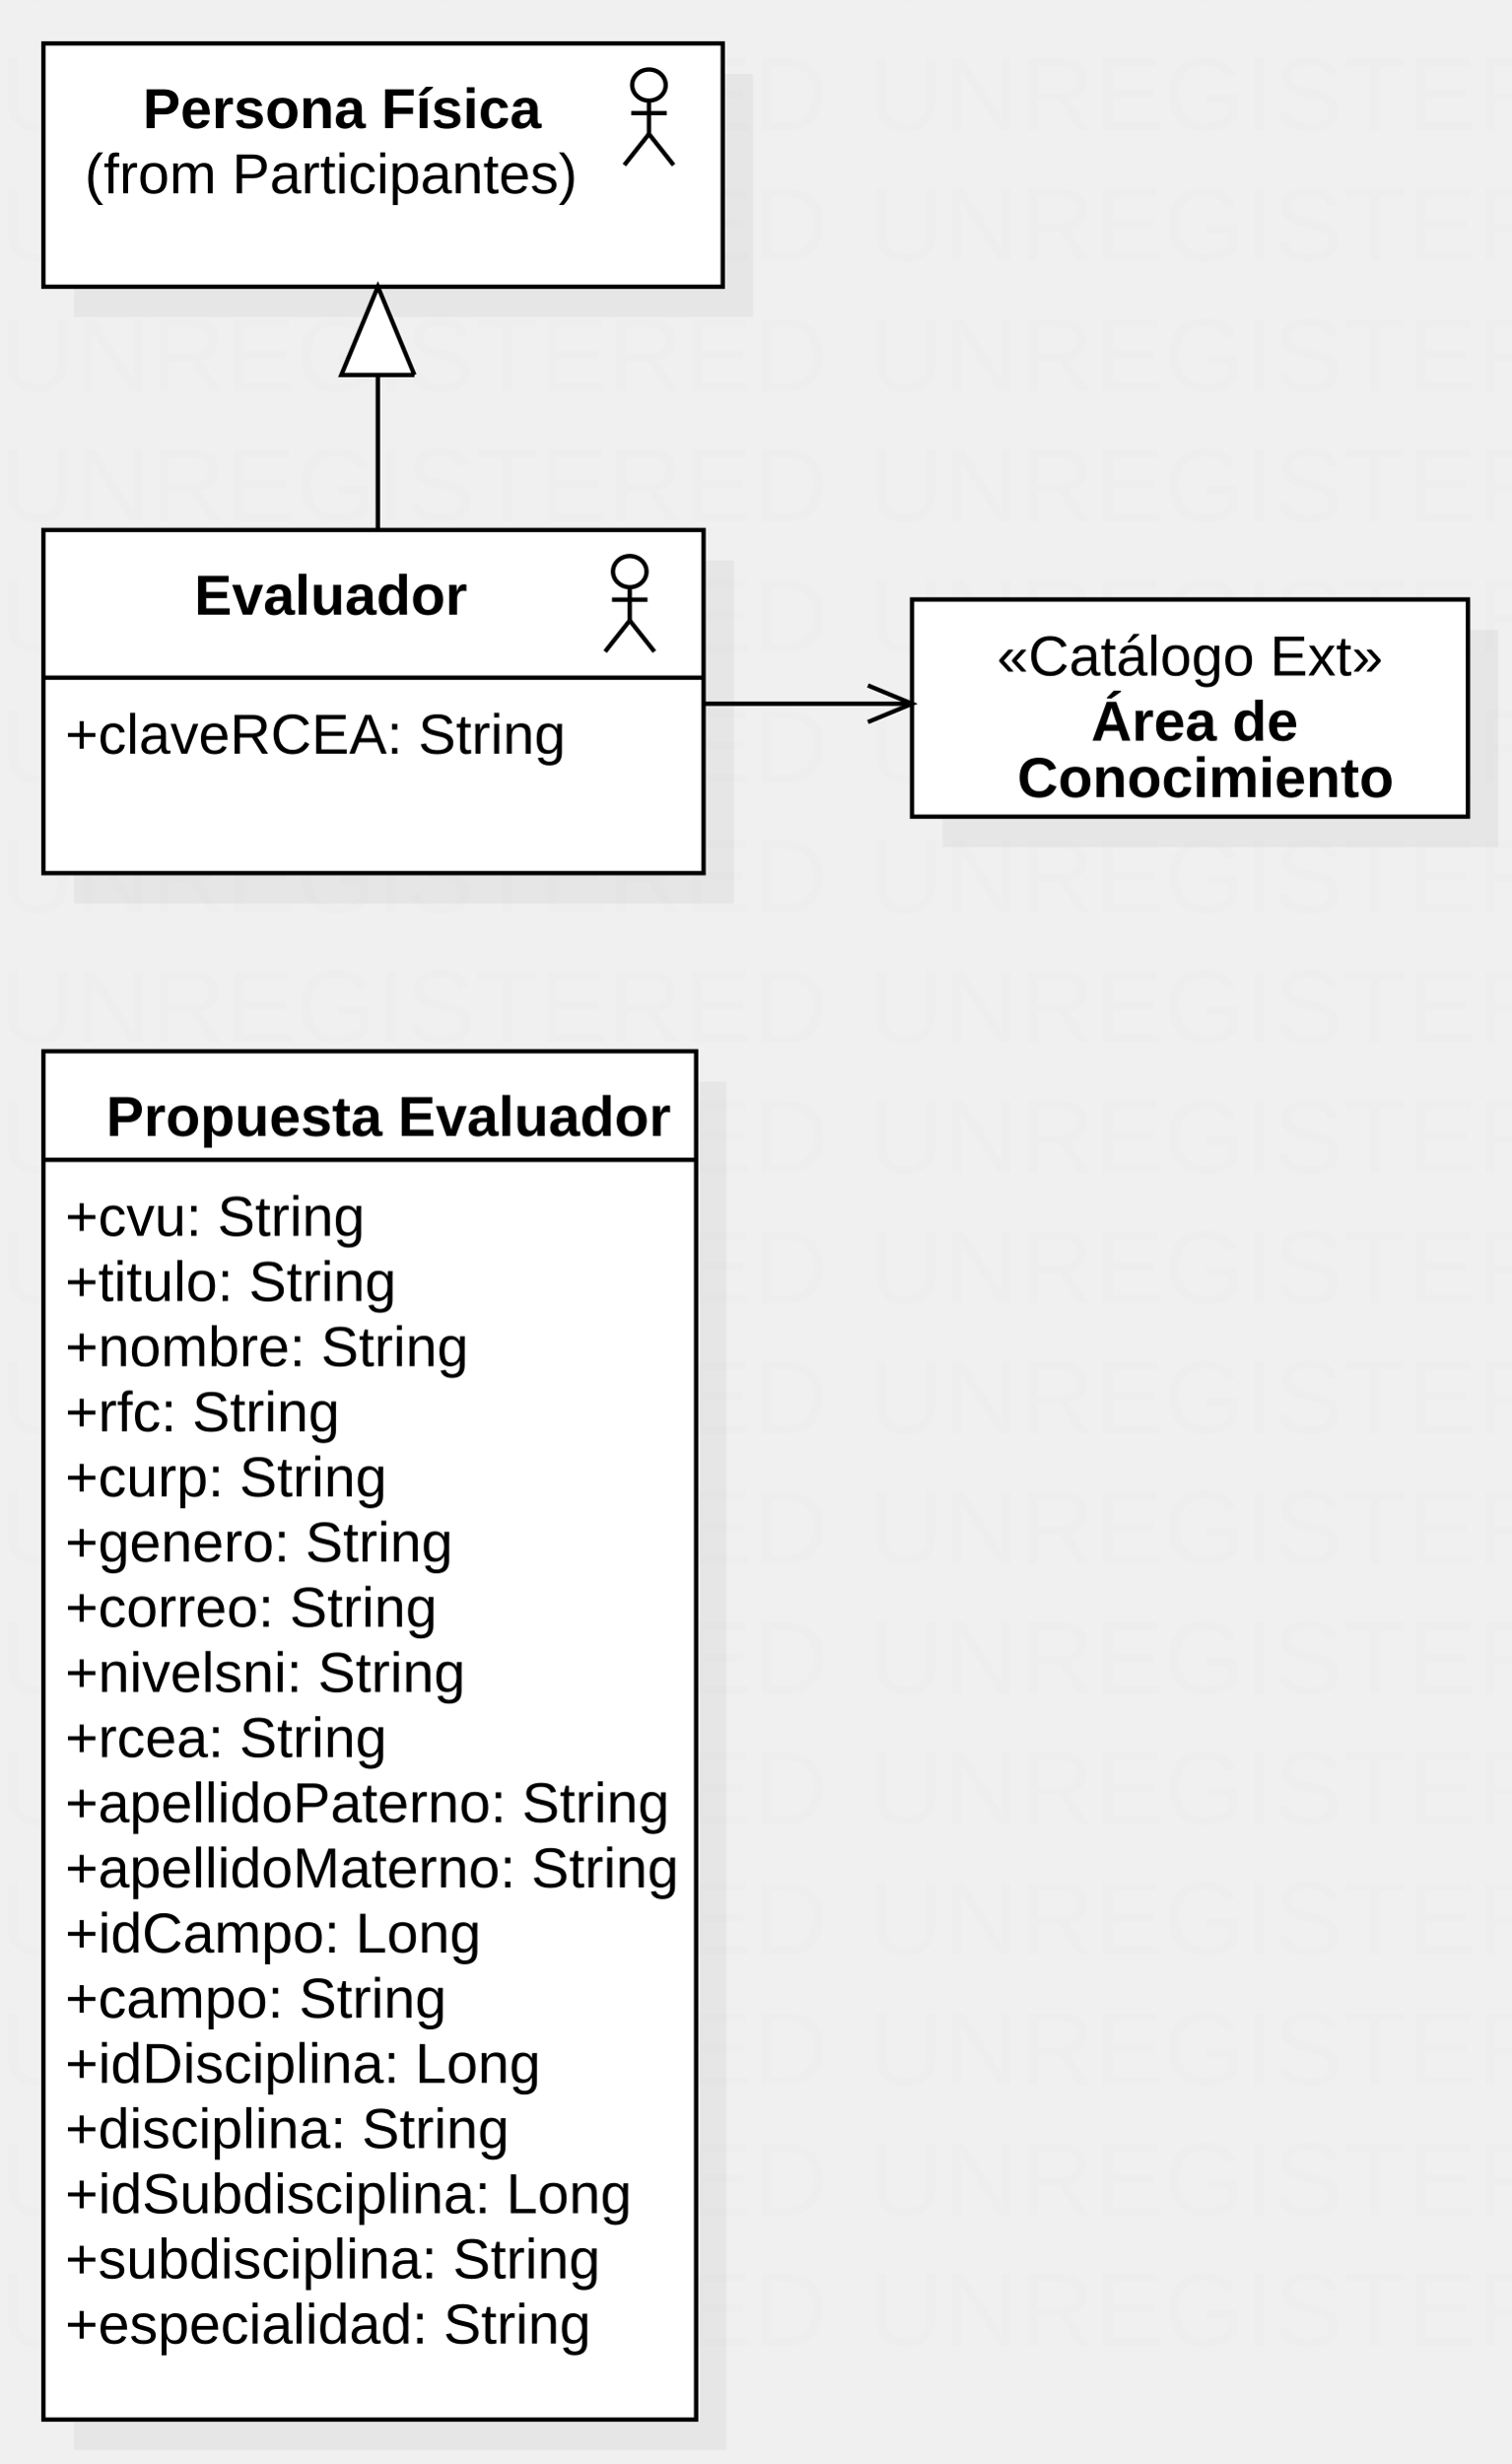
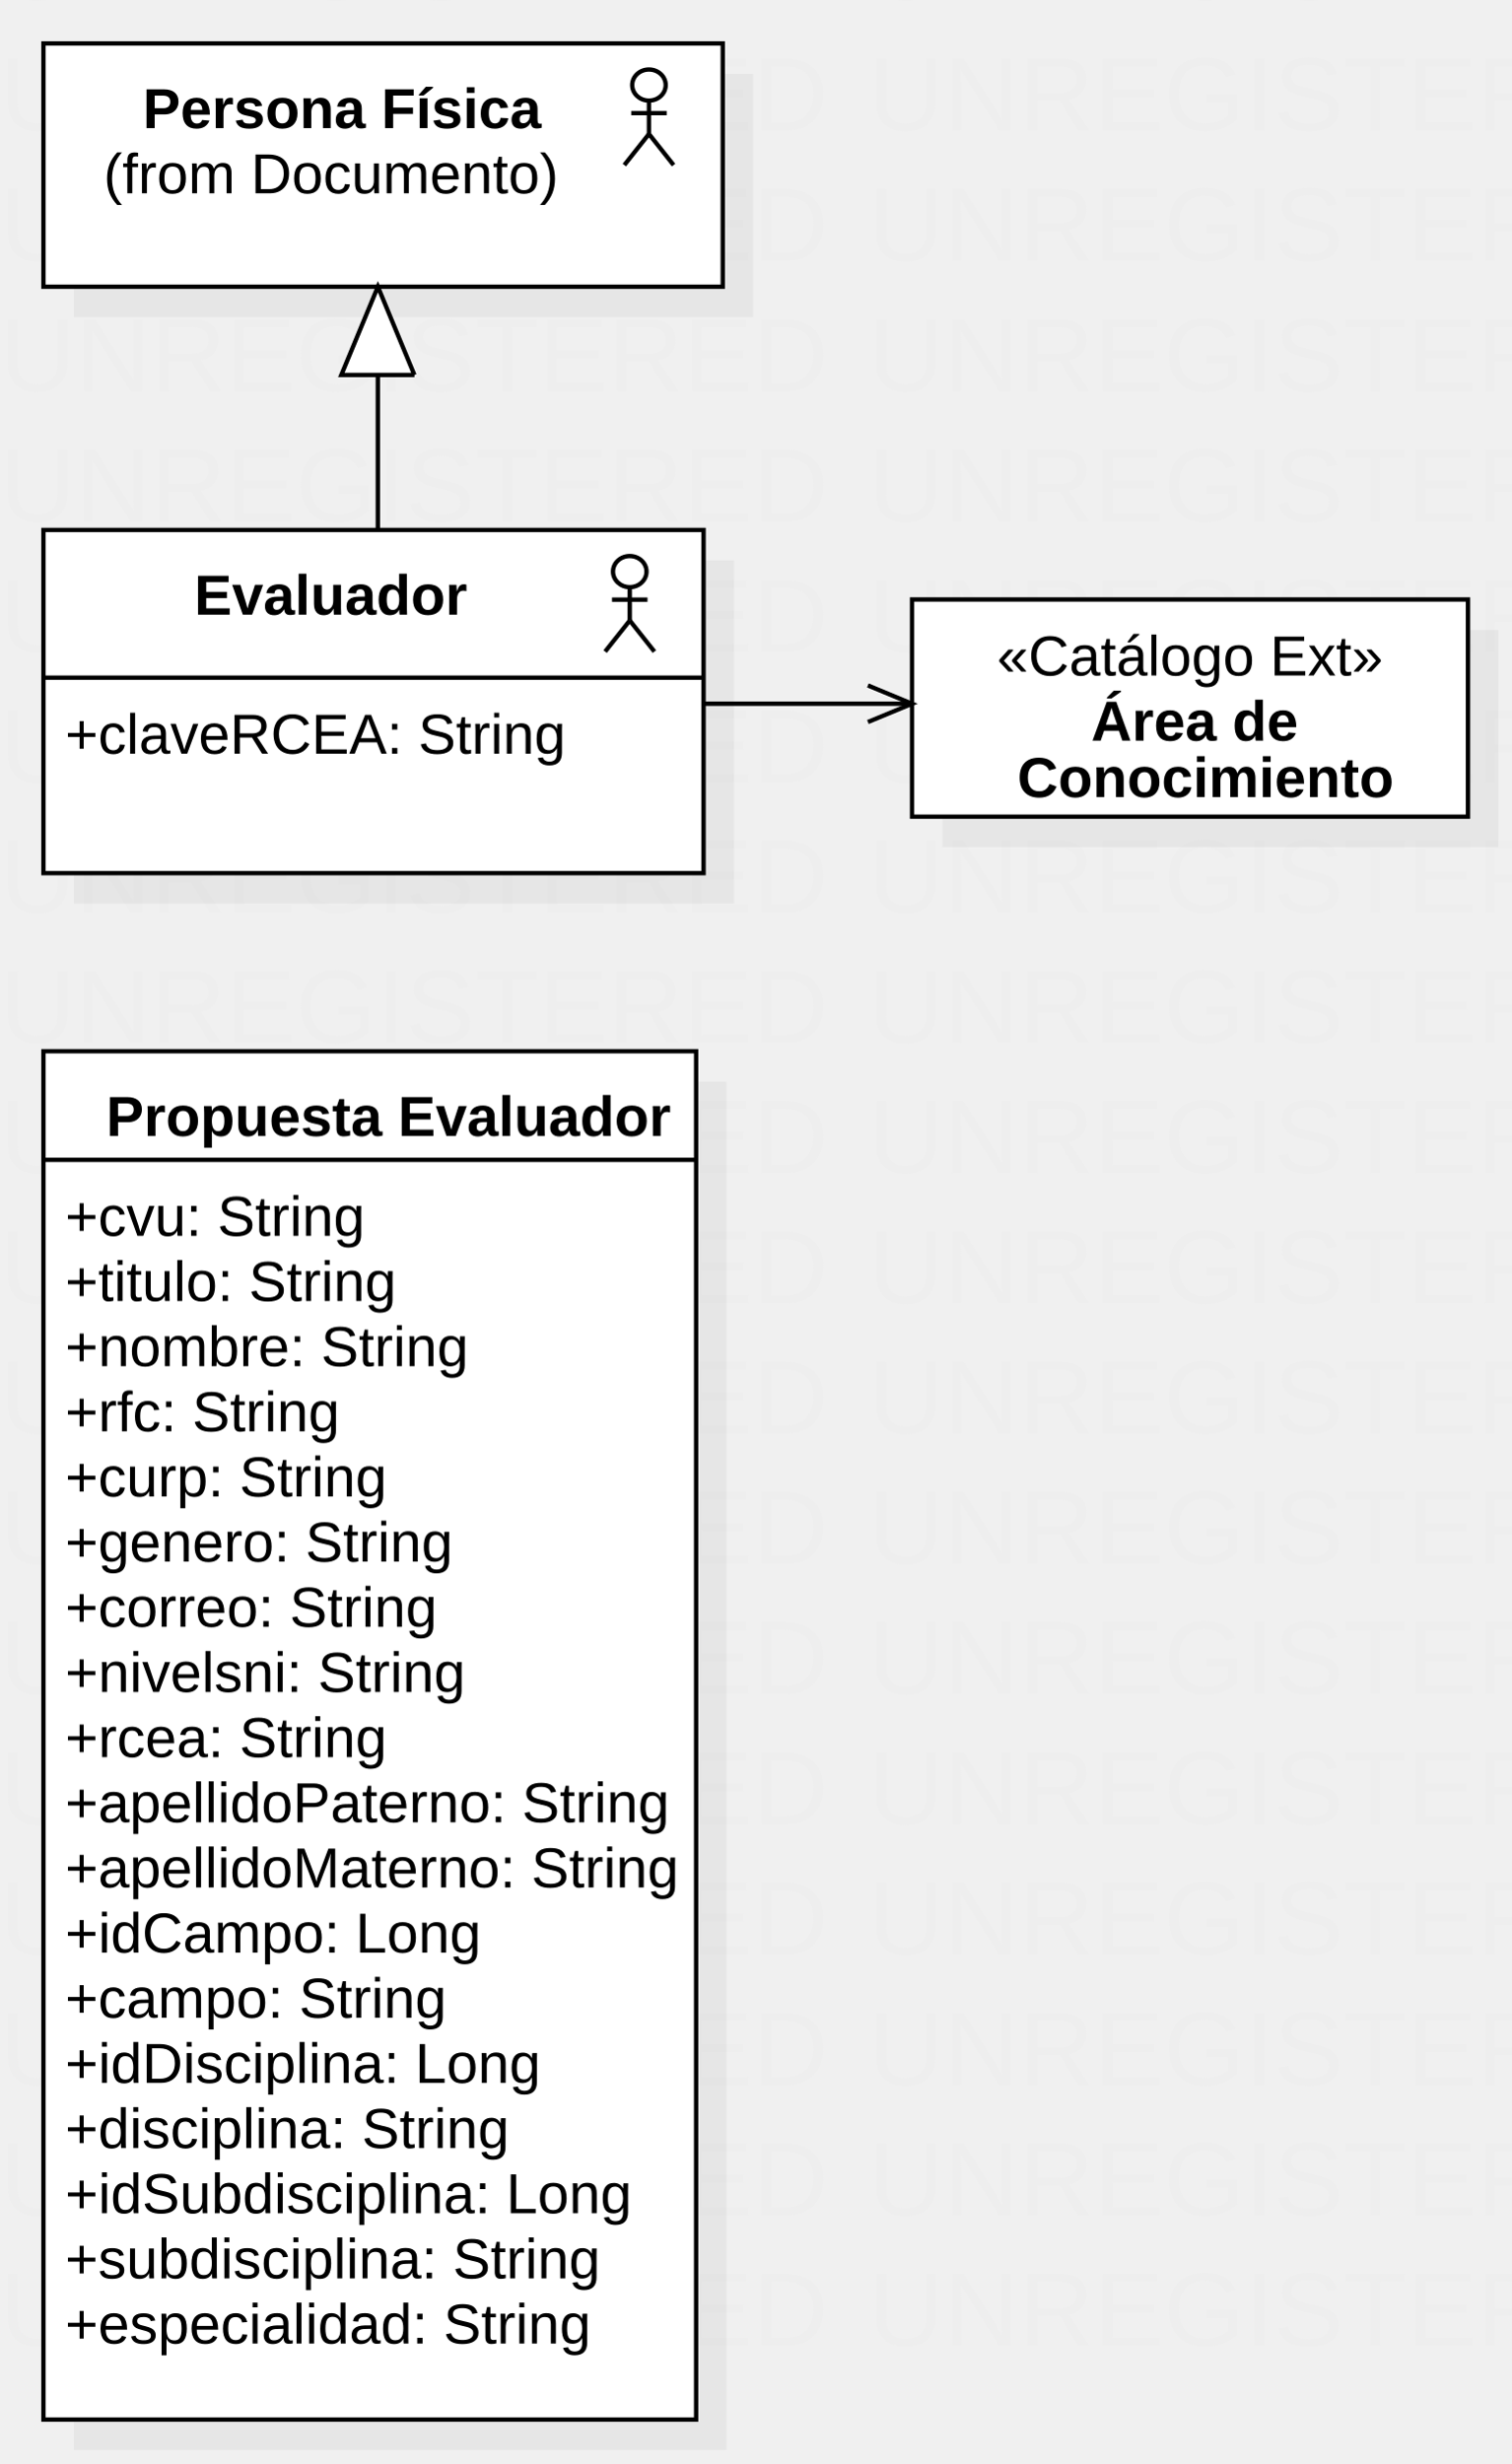
<svg xmlns="http://www.w3.org/2000/svg" version="1.1" width="348" height="567">
  <defs />
  <g>
    <text fill="#eeeeee" stroke="none" font-family="Arial" font-size="24px" font-style="normal" font-weight="normal" text-decoration="none" x="0" y="0">UNREGISTERED</text>
    <text fill="#eeeeee" stroke="none" font-family="Arial" font-size="24px" font-style="normal" font-weight="normal" text-decoration="none" x="0" y="30">UNREGISTERED</text>
    <text fill="#eeeeee" stroke="none" font-family="Arial" font-size="24px" font-style="normal" font-weight="normal" text-decoration="none" x="0" y="60">UNREGISTERED</text>
    <text fill="#eeeeee" stroke="none" font-family="Arial" font-size="24px" font-style="normal" font-weight="normal" text-decoration="none" x="0" y="90">UNREGISTERED</text>
    <text fill="#eeeeee" stroke="none" font-family="Arial" font-size="24px" font-style="normal" font-weight="normal" text-decoration="none" x="0" y="120">UNREGISTERED</text>
    <text fill="#eeeeee" stroke="none" font-family="Arial" font-size="24px" font-style="normal" font-weight="normal" text-decoration="none" x="0" y="150">UNREGISTERED</text>
    <text fill="#eeeeee" stroke="none" font-family="Arial" font-size="24px" font-style="normal" font-weight="normal" text-decoration="none" x="0" y="180">UNREGISTERED</text>
    <text fill="#eeeeee" stroke="none" font-family="Arial" font-size="24px" font-style="normal" font-weight="normal" text-decoration="none" x="0" y="210">UNREGISTERED</text>
    <text fill="#eeeeee" stroke="none" font-family="Arial" font-size="24px" font-style="normal" font-weight="normal" text-decoration="none" x="0" y="240">UNREGISTERED</text>
    <text fill="#eeeeee" stroke="none" font-family="Arial" font-size="24px" font-style="normal" font-weight="normal" text-decoration="none" x="0" y="270">UNREGISTERED</text>
    <text fill="#eeeeee" stroke="none" font-family="Arial" font-size="24px" font-style="normal" font-weight="normal" text-decoration="none" x="0" y="300">UNREGISTERED</text>
    <text fill="#eeeeee" stroke="none" font-family="Arial" font-size="24px" font-style="normal" font-weight="normal" text-decoration="none" x="0" y="330">UNREGISTERED</text>
    <text fill="#eeeeee" stroke="none" font-family="Arial" font-size="24px" font-style="normal" font-weight="normal" text-decoration="none" x="0" y="360">UNREGISTERED</text>
    <text fill="#eeeeee" stroke="none" font-family="Arial" font-size="24px" font-style="normal" font-weight="normal" text-decoration="none" x="0" y="390">UNREGISTERED</text>
    <text fill="#eeeeee" stroke="none" font-family="Arial" font-size="24px" font-style="normal" font-weight="normal" text-decoration="none" x="0" y="420">UNREGISTERED</text>
    <text fill="#eeeeee" stroke="none" font-family="Arial" font-size="24px" font-style="normal" font-weight="normal" text-decoration="none" x="0" y="450">UNREGISTERED</text>
    <text fill="#eeeeee" stroke="none" font-family="Arial" font-size="24px" font-style="normal" font-weight="normal" text-decoration="none" x="0" y="480">UNREGISTERED</text>
    <text fill="#eeeeee" stroke="none" font-family="Arial" font-size="24px" font-style="normal" font-weight="normal" text-decoration="none" x="0" y="510">UNREGISTERED</text>
    <text fill="#eeeeee" stroke="none" font-family="Arial" font-size="24px" font-style="normal" font-weight="normal" text-decoration="none" x="0" y="540">UNREGISTERED</text>
    <text fill="#eeeeee" stroke="none" font-family="Arial" font-size="24px" font-style="normal" font-weight="normal" text-decoration="none" x="200" y="0">UNREGISTERED</text>
    <text fill="#eeeeee" stroke="none" font-family="Arial" font-size="24px" font-style="normal" font-weight="normal" text-decoration="none" x="200" y="30">UNREGISTERED</text>
    <text fill="#eeeeee" stroke="none" font-family="Arial" font-size="24px" font-style="normal" font-weight="normal" text-decoration="none" x="200" y="60">UNREGISTERED</text>
    <text fill="#eeeeee" stroke="none" font-family="Arial" font-size="24px" font-style="normal" font-weight="normal" text-decoration="none" x="200" y="90">UNREGISTERED</text>
    <text fill="#eeeeee" stroke="none" font-family="Arial" font-size="24px" font-style="normal" font-weight="normal" text-decoration="none" x="200" y="120">UNREGISTERED</text>
    <text fill="#eeeeee" stroke="none" font-family="Arial" font-size="24px" font-style="normal" font-weight="normal" text-decoration="none" x="200" y="150">UNREGISTERED</text>
    <text fill="#eeeeee" stroke="none" font-family="Arial" font-size="24px" font-style="normal" font-weight="normal" text-decoration="none" x="200" y="180">UNREGISTERED</text>
    <text fill="#eeeeee" stroke="none" font-family="Arial" font-size="24px" font-style="normal" font-weight="normal" text-decoration="none" x="200" y="210">UNREGISTERED</text>
    <text fill="#eeeeee" stroke="none" font-family="Arial" font-size="24px" font-style="normal" font-weight="normal" text-decoration="none" x="200" y="240">UNREGISTERED</text>
    <text fill="#eeeeee" stroke="none" font-family="Arial" font-size="24px" font-style="normal" font-weight="normal" text-decoration="none" x="200" y="270">UNREGISTERED</text>
    <text fill="#eeeeee" stroke="none" font-family="Arial" font-size="24px" font-style="normal" font-weight="normal" text-decoration="none" x="200" y="300">UNREGISTERED</text>
    <text fill="#eeeeee" stroke="none" font-family="Arial" font-size="24px" font-style="normal" font-weight="normal" text-decoration="none" x="200" y="330">UNREGISTERED</text>
    <text fill="#eeeeee" stroke="none" font-family="Arial" font-size="24px" font-style="normal" font-weight="normal" text-decoration="none" x="200" y="360">UNREGISTERED</text>
    <text fill="#eeeeee" stroke="none" font-family="Arial" font-size="24px" font-style="normal" font-weight="normal" text-decoration="none" x="200" y="390">UNREGISTERED</text>
    <text fill="#eeeeee" stroke="none" font-family="Arial" font-size="24px" font-style="normal" font-weight="normal" text-decoration="none" x="200" y="420">UNREGISTERED</text>
    <text fill="#eeeeee" stroke="none" font-family="Arial" font-size="24px" font-style="normal" font-weight="normal" text-decoration="none" x="200" y="450">UNREGISTERED</text>
    <text fill="#eeeeee" stroke="none" font-family="Arial" font-size="24px" font-style="normal" font-weight="normal" text-decoration="none" x="200" y="480">UNREGISTERED</text>
    <text fill="#eeeeee" stroke="none" font-family="Arial" font-size="24px" font-style="normal" font-weight="normal" text-decoration="none" x="200" y="510">UNREGISTERED</text>
    <text fill="#eeeeee" stroke="none" font-family="Arial" font-size="24px" font-style="normal" font-weight="normal" text-decoration="none" x="200" y="540">UNREGISTERED</text>
    <g transform="translate(-78,-22) scale(1,1)">
      <rect fill="#C0C0C0" stroke="none" x="295" y="167" width="128" height="50" opacity="0.2" />
    </g>
    <g transform="translate(-78,-22) scale(1,1)">
      <rect fill="#ffffff" stroke="none" x="288" y="160" width="128" height="50" />
    </g>
    <g transform="translate(-78,-22) scale(1,1)">
      <path fill="none" stroke="#000000" d="M 288 160 L 416 160 L 416 210 L 288 210 L 288 160 Z Z" stroke-miterlimit="10" />
    </g>
    <g transform="translate(-78,-22) scale(1,1)">
      <g>
        <path fill="none" stroke="none" />
        <text fill="#000000" stroke="none" font-family="Arial" font-size="13px" font-style="normal" font-weight="normal" text-decoration="none" x="307.554" y="177.5">«Catálogo Ext»</text>
      </g>
    </g>
    <g transform="translate(-78,-22) scale(1,1)">
      <g>
        <path fill="none" stroke="none" />
        <text fill="#000000" stroke="none" font-family="Arial" font-size="13px" font-style="normal" font-weight="bold" text-decoration="none" x="329.234" y="192.5">Área de</text>
        <text fill="#000000" stroke="none" font-family="Arial" font-size="13px" font-style="normal" font-weight="bold" text-decoration="none" x="312.257" y="205.5">Conocimiento</text>
      </g>
    </g>
    <g transform="translate(-78,-22) scale(1,1)">
      <rect fill="#C0C0C0" stroke="none" x="95" y="39" width="156.42" height="56" opacity="0.2" />
    </g>
    <g transform="translate(-78,-22) scale(1,1)">
      <rect fill="#ffffff" stroke="none" x="88" y="32" width="156.42" height="56" />
    </g>
    <g transform="translate(-78,-22) scale(1,1)">
      <path fill="none" stroke="#000000" d="M 88 32 L 244.42 32 L 244.42 88 L 88 88 L 88 32 Z Z" stroke-miterlimit="10" />
    </g>
    <g transform="translate(-78,-22) scale(1,1)">
      <path fill="#ffffff" stroke="none" d="M 223.562 41.58 C 223.562 39.603 225.29 38 227.42 38 C 229.55 38 231.277 39.603 231.277 41.58 C 231.277 43.557 229.55 45.16 227.42 45.16 C 225.29 45.16 223.562 43.557 223.562 41.58 Z" />
    </g>
    <g transform="translate(-78,-22) scale(1,1)">
      <path fill="none" stroke="#000000" d="M 223.562 41.58 C 223.562 39.603 225.29 38 227.42 38 C 229.55 38 231.277 39.603 231.277 41.58 C 231.277 43.557 229.55 45.16 227.42 45.16 C 225.29 45.16 223.562 43.557 223.562 41.58 Z" stroke-miterlimit="10" />
    </g>
    <g transform="translate(-78,-22) scale(1,1)">
      <path fill="none" stroke="#000000" d="M 227.42 45.16 L 227.42 52.84" stroke-miterlimit="10" />
    </g>
    <g transform="translate(-78,-22) scale(1,1)">
      <path fill="none" stroke="#000000" d="M 223.336 48.04 L 231.504 48.04" stroke-miterlimit="10" />
    </g>
    <g transform="translate(-78,-22) scale(1,1)">
      <path fill="none" stroke="#000000" d="M 227.42 52.84 L 221.747 60" stroke-miterlimit="10" />
    </g>
    <g transform="translate(-78,-22) scale(1,1)">
      <path fill="none" stroke="#000000" d="M 227.42 52.84 L 233.093 60" stroke-miterlimit="10" />
    </g>
    <g transform="translate(-78,-22) scale(1,1)">
      <g>
        <path fill="none" stroke="none" />
        <text fill="#000000" stroke="none" font-family="Arial" font-size="13px" font-style="normal" font-weight="bold" text-decoration="none" x="110.859" y="51.5">Persona Física</text>
      </g>
    </g>
    <g transform="translate(-78,-22) scale(1,1)">
      <g>
        <path fill="none" stroke="none" />
-         <text fill="#000000" stroke="none" font-family="Arial" font-size="13px" font-style="normal" font-weight="normal" text-decoration="none" x="97.5" y="66.5">(from Participantes)</text>
+         <text fill="#000000" stroke="none" font-family="Arial" font-size="13px" font-style="normal" font-weight="normal" text-decoration="none" x="101.835" y="66.5">(from Documento)</text>
      </g>
    </g>
    <g transform="translate(-78,-22) scale(1,1)">
      <rect fill="#C0C0C0" stroke="none" x="95" y="151" width="152" height="79" opacity="0.2" />
    </g>
    <g transform="translate(-78,-22) scale(1,1)">
      <rect fill="#ffffff" stroke="none" x="88" y="144" width="152" height="79" />
    </g>
    <g transform="translate(-78,-22) scale(1,1)">
      <path fill="none" stroke="#000000" d="M 88 144 L 240 144 L 240 223 L 88 223 L 88 144 Z Z" stroke-miterlimit="10" />
    </g>
    <g transform="translate(-78,-22) scale(1,1)">
      <path fill="#ffffff" stroke="none" d="M 219.143 153.58 C 219.143 151.603 220.87 150 223 150 C 225.13 150 226.857 151.603 226.857 153.58 C 226.857 155.557 225.13 157.16 223 157.16 C 220.87 157.16 219.143 155.557 219.143 153.58 Z" />
    </g>
    <g transform="translate(-78,-22) scale(1,1)">
      <path fill="none" stroke="#000000" d="M 219.143 153.58 C 219.143 151.603 220.87 150 223 150 C 225.13 150 226.857 151.603 226.857 153.58 C 226.857 155.557 225.13 157.16 223 157.16 C 220.87 157.16 219.143 155.557 219.143 153.58 Z" stroke-miterlimit="10" />
    </g>
    <g transform="translate(-78,-22) scale(1,1)">
      <path fill="none" stroke="#000000" d="M 223 157.16 L 223 164.84" stroke-miterlimit="10" />
    </g>
    <g transform="translate(-78,-22) scale(1,1)">
      <path fill="none" stroke="#000000" d="M 218.916 160.04 L 227.084 160.04" stroke-miterlimit="10" />
    </g>
    <g transform="translate(-78,-22) scale(1,1)">
      <path fill="none" stroke="#000000" d="M 223 164.84 L 217.327 172" stroke-miterlimit="10" />
    </g>
    <g transform="translate(-78,-22) scale(1,1)">
      <path fill="none" stroke="#000000" d="M 223 164.84 L 228.673 172" stroke-miterlimit="10" />
    </g>
    <g transform="translate(-78,-22) scale(1,1)">
      <path fill="none" stroke="#000000" d="M 88 178 L 240 178" stroke-miterlimit="10" />
    </g>
    <g transform="translate(-78,-22) scale(1,1)">
      <g>
        <path fill="none" stroke="none" />
        <text fill="#000000" stroke="none" font-family="Arial" font-size="13px" font-style="normal" font-weight="bold" text-decoration="none" x="122.731" y="163.5">Evaluador</text>
      </g>
    </g>
    <g transform="translate(-78,-22) scale(1,1)">
      <g>
        <path fill="none" stroke="none" />
        <text fill="#000000" stroke="none" font-family="Arial" font-size="13px" font-style="normal" font-weight="normal" text-decoration="none" x="93" y="195.5">+claveRCEA: String</text>
      </g>
    </g>
    <g transform="translate(-78,-22) scale(1,1)">
      <path fill="none" stroke="#000000" d="M 240 184 L 288 184" stroke-miterlimit="10" />
    </g>
    <g transform="translate(-78,-22) scale(1,1)">
      <path fill="none" stroke="#000000" d="M 277.837 188.21 L 288 184 L 277.837 179.79" stroke-miterlimit="10" />
    </g>
    <g transform="translate(-78,-22) scale(1,1)">
      <path fill="none" stroke="#000000" d="M 165 144 L 165 88" stroke-miterlimit="10" />
    </g>
    <g transform="translate(-78,-22) scale(1,1)">
      <path fill="#FFFFFF" stroke="none" d="M 173.419 108.325 L 165 88 L 156.581 108.325" />
    </g>
    <g transform="translate(-78,-22) scale(1,1)">
      <path fill="none" stroke="#000000" d="M 173.419 108.325 L 165 88 L 156.581 108.325 L 173.419 108.325" stroke-miterlimit="10" />
    </g>
    <g transform="translate(-78,-22) scale(1,1)">
      <rect fill="#C0C0C0" stroke="none" x="95" y="271" width="150.28" height="315" opacity="0.2" />
    </g>
    <g transform="translate(-78,-22) scale(1,1)">
      <rect fill="#ffffff" stroke="none" x="88" y="264" width="150.28" height="315" />
    </g>
    <g transform="translate(-78,-22) scale(1,1)">
      <path fill="none" stroke="#000000" d="M 88 264 L 238.28 264 L 238.28 579 L 88 579 L 88 264 Z Z" stroke-miterlimit="10" />
    </g>
    <g transform="translate(-78,-22) scale(1,1)">
      <path fill="none" stroke="#000000" d="M 88 289 L 238.28 289" stroke-miterlimit="10" />
    </g>
    <g transform="translate(-78,-22) scale(1,1)">
      <g>
        <path fill="none" stroke="none" />
        <text fill="#000000" stroke="none" font-family="Arial" font-size="13px" font-style="normal" font-weight="bold" text-decoration="none" x="102.434" y="283.5">Propuesta Evaluador</text>
      </g>
    </g>
    <g transform="translate(-78,-22) scale(1,1)">
      <g>
        <path fill="none" stroke="none" />
        <text fill="#000000" stroke="none" font-family="Arial" font-size="13px" font-style="normal" font-weight="normal" text-decoration="none" x="93" y="306.5">+cvu: String</text>
      </g>
    </g>
    <g transform="translate(-78,-22) scale(1,1)">
      <g>
        <path fill="none" stroke="none" />
        <text fill="#000000" stroke="none" font-family="Arial" font-size="13px" font-style="normal" font-weight="normal" text-decoration="none" x="93" y="321.5">+titulo: String</text>
      </g>
    </g>
    <g transform="translate(-78,-22) scale(1,1)">
      <g>
        <path fill="none" stroke="none" />
        <text fill="#000000" stroke="none" font-family="Arial" font-size="13px" font-style="normal" font-weight="normal" text-decoration="none" x="93" y="336.5">+nombre: String</text>
      </g>
    </g>
    <g transform="translate(-78,-22) scale(1,1)">
      <g>
        <path fill="none" stroke="none" />
        <text fill="#000000" stroke="none" font-family="Arial" font-size="13px" font-style="normal" font-weight="normal" text-decoration="none" x="93" y="351.5">+rfc: String</text>
      </g>
    </g>
    <g transform="translate(-78,-22) scale(1,1)">
      <g>
        <path fill="none" stroke="none" />
        <text fill="#000000" stroke="none" font-family="Arial" font-size="13px" font-style="normal" font-weight="normal" text-decoration="none" x="93" y="366.5">+curp: String</text>
      </g>
    </g>
    <g transform="translate(-78,-22) scale(1,1)">
      <g>
        <path fill="none" stroke="none" />
        <text fill="#000000" stroke="none" font-family="Arial" font-size="13px" font-style="normal" font-weight="normal" text-decoration="none" x="93" y="381.5">+genero: String</text>
      </g>
    </g>
    <g transform="translate(-78,-22) scale(1,1)">
      <g>
        <path fill="none" stroke="none" />
        <text fill="#000000" stroke="none" font-family="Arial" font-size="13px" font-style="normal" font-weight="normal" text-decoration="none" x="93" y="396.5">+correo: String</text>
      </g>
    </g>
    <g transform="translate(-78,-22) scale(1,1)">
      <g>
        <path fill="none" stroke="none" />
        <text fill="#000000" stroke="none" font-family="Arial" font-size="13px" font-style="normal" font-weight="normal" text-decoration="none" x="93" y="411.5">+nivelsni: String</text>
      </g>
    </g>
    <g transform="translate(-78,-22) scale(1,1)">
      <g>
        <path fill="none" stroke="none" />
        <text fill="#000000" stroke="none" font-family="Arial" font-size="13px" font-style="normal" font-weight="normal" text-decoration="none" x="93" y="426.5">+rcea: String</text>
      </g>
    </g>
    <g transform="translate(-78,-22) scale(1,1)">
      <g>
        <path fill="none" stroke="none" />
        <text fill="#000000" stroke="none" font-family="Arial" font-size="13px" font-style="normal" font-weight="normal" text-decoration="none" x="93" y="441.5">+apellidoPaterno: String</text>
      </g>
    </g>
    <g transform="translate(-78,-22) scale(1,1)">
      <g>
        <path fill="none" stroke="none" />
        <text fill="#000000" stroke="none" font-family="Arial" font-size="13px" font-style="normal" font-weight="normal" text-decoration="none" x="93" y="456.5">+apellidoMaterno: String</text>
      </g>
    </g>
    <g transform="translate(-78,-22) scale(1,1)">
      <g>
        <path fill="none" stroke="none" />
        <text fill="#000000" stroke="none" font-family="Arial" font-size="13px" font-style="normal" font-weight="normal" text-decoration="none" x="93" y="471.5">+idCampo: Long</text>
      </g>
    </g>
    <g transform="translate(-78,-22) scale(1,1)">
      <g>
        <path fill="none" stroke="none" />
        <text fill="#000000" stroke="none" font-family="Arial" font-size="13px" font-style="normal" font-weight="normal" text-decoration="none" x="93" y="486.5">+campo: String</text>
      </g>
    </g>
    <g transform="translate(-78,-22) scale(1,1)">
      <g>
        <path fill="none" stroke="none" />
        <text fill="#000000" stroke="none" font-family="Arial" font-size="13px" font-style="normal" font-weight="normal" text-decoration="none" x="93" y="501.5">+idDisciplina: Long</text>
      </g>
    </g>
    <g transform="translate(-78,-22) scale(1,1)">
      <g>
        <path fill="none" stroke="none" />
        <text fill="#000000" stroke="none" font-family="Arial" font-size="13px" font-style="normal" font-weight="normal" text-decoration="none" x="93" y="516.5">+disciplina: String</text>
      </g>
    </g>
    <g transform="translate(-78,-22) scale(1,1)">
      <g>
        <path fill="none" stroke="none" />
        <text fill="#000000" stroke="none" font-family="Arial" font-size="13px" font-style="normal" font-weight="normal" text-decoration="none" x="93" y="531.5">+idSubdisciplina: Long</text>
      </g>
    </g>
    <g transform="translate(-78,-22) scale(1,1)">
      <g>
        <path fill="none" stroke="none" />
        <text fill="#000000" stroke="none" font-family="Arial" font-size="13px" font-style="normal" font-weight="normal" text-decoration="none" x="93" y="546.5">+subdisciplina: String</text>
      </g>
    </g>
    <g transform="translate(-78,-22) scale(1,1)">
      <g>
        <path fill="none" stroke="none" />
        <text fill="#000000" stroke="none" font-family="Arial" font-size="13px" font-style="normal" font-weight="normal" text-decoration="none" x="93" y="561.5">+especialidad: String</text>
      </g>
    </g>
  </g>
</svg>
